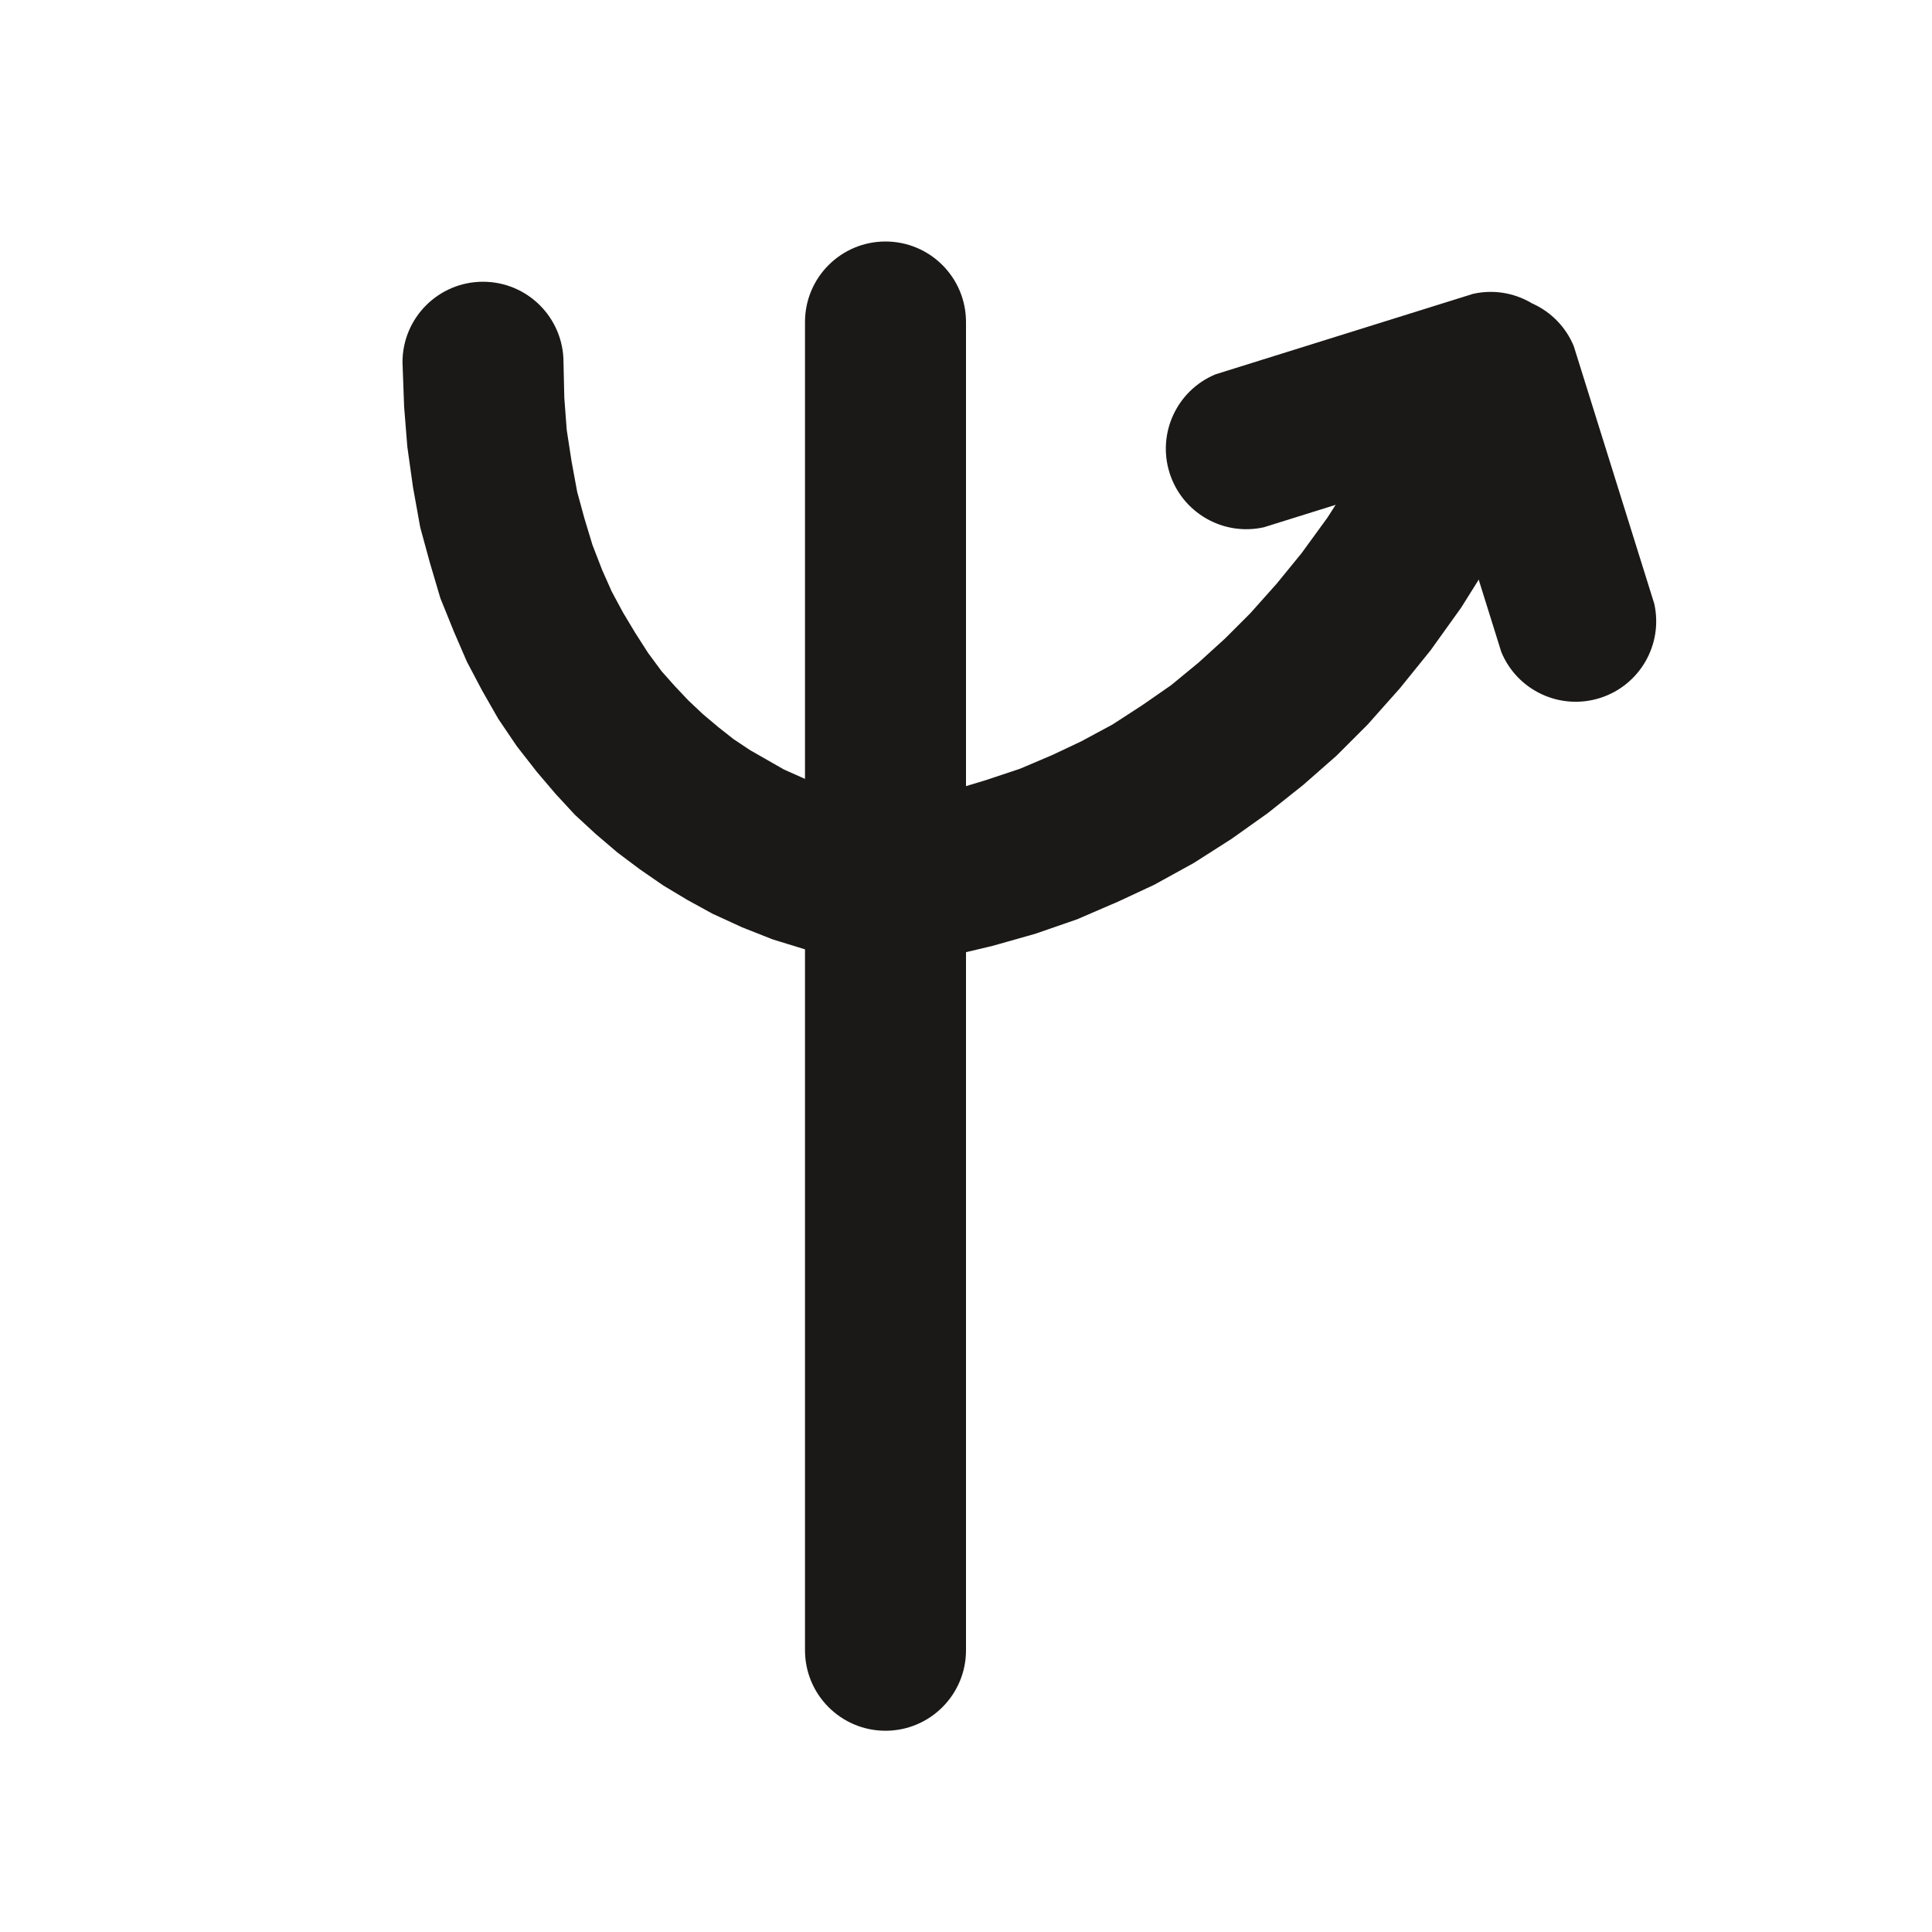
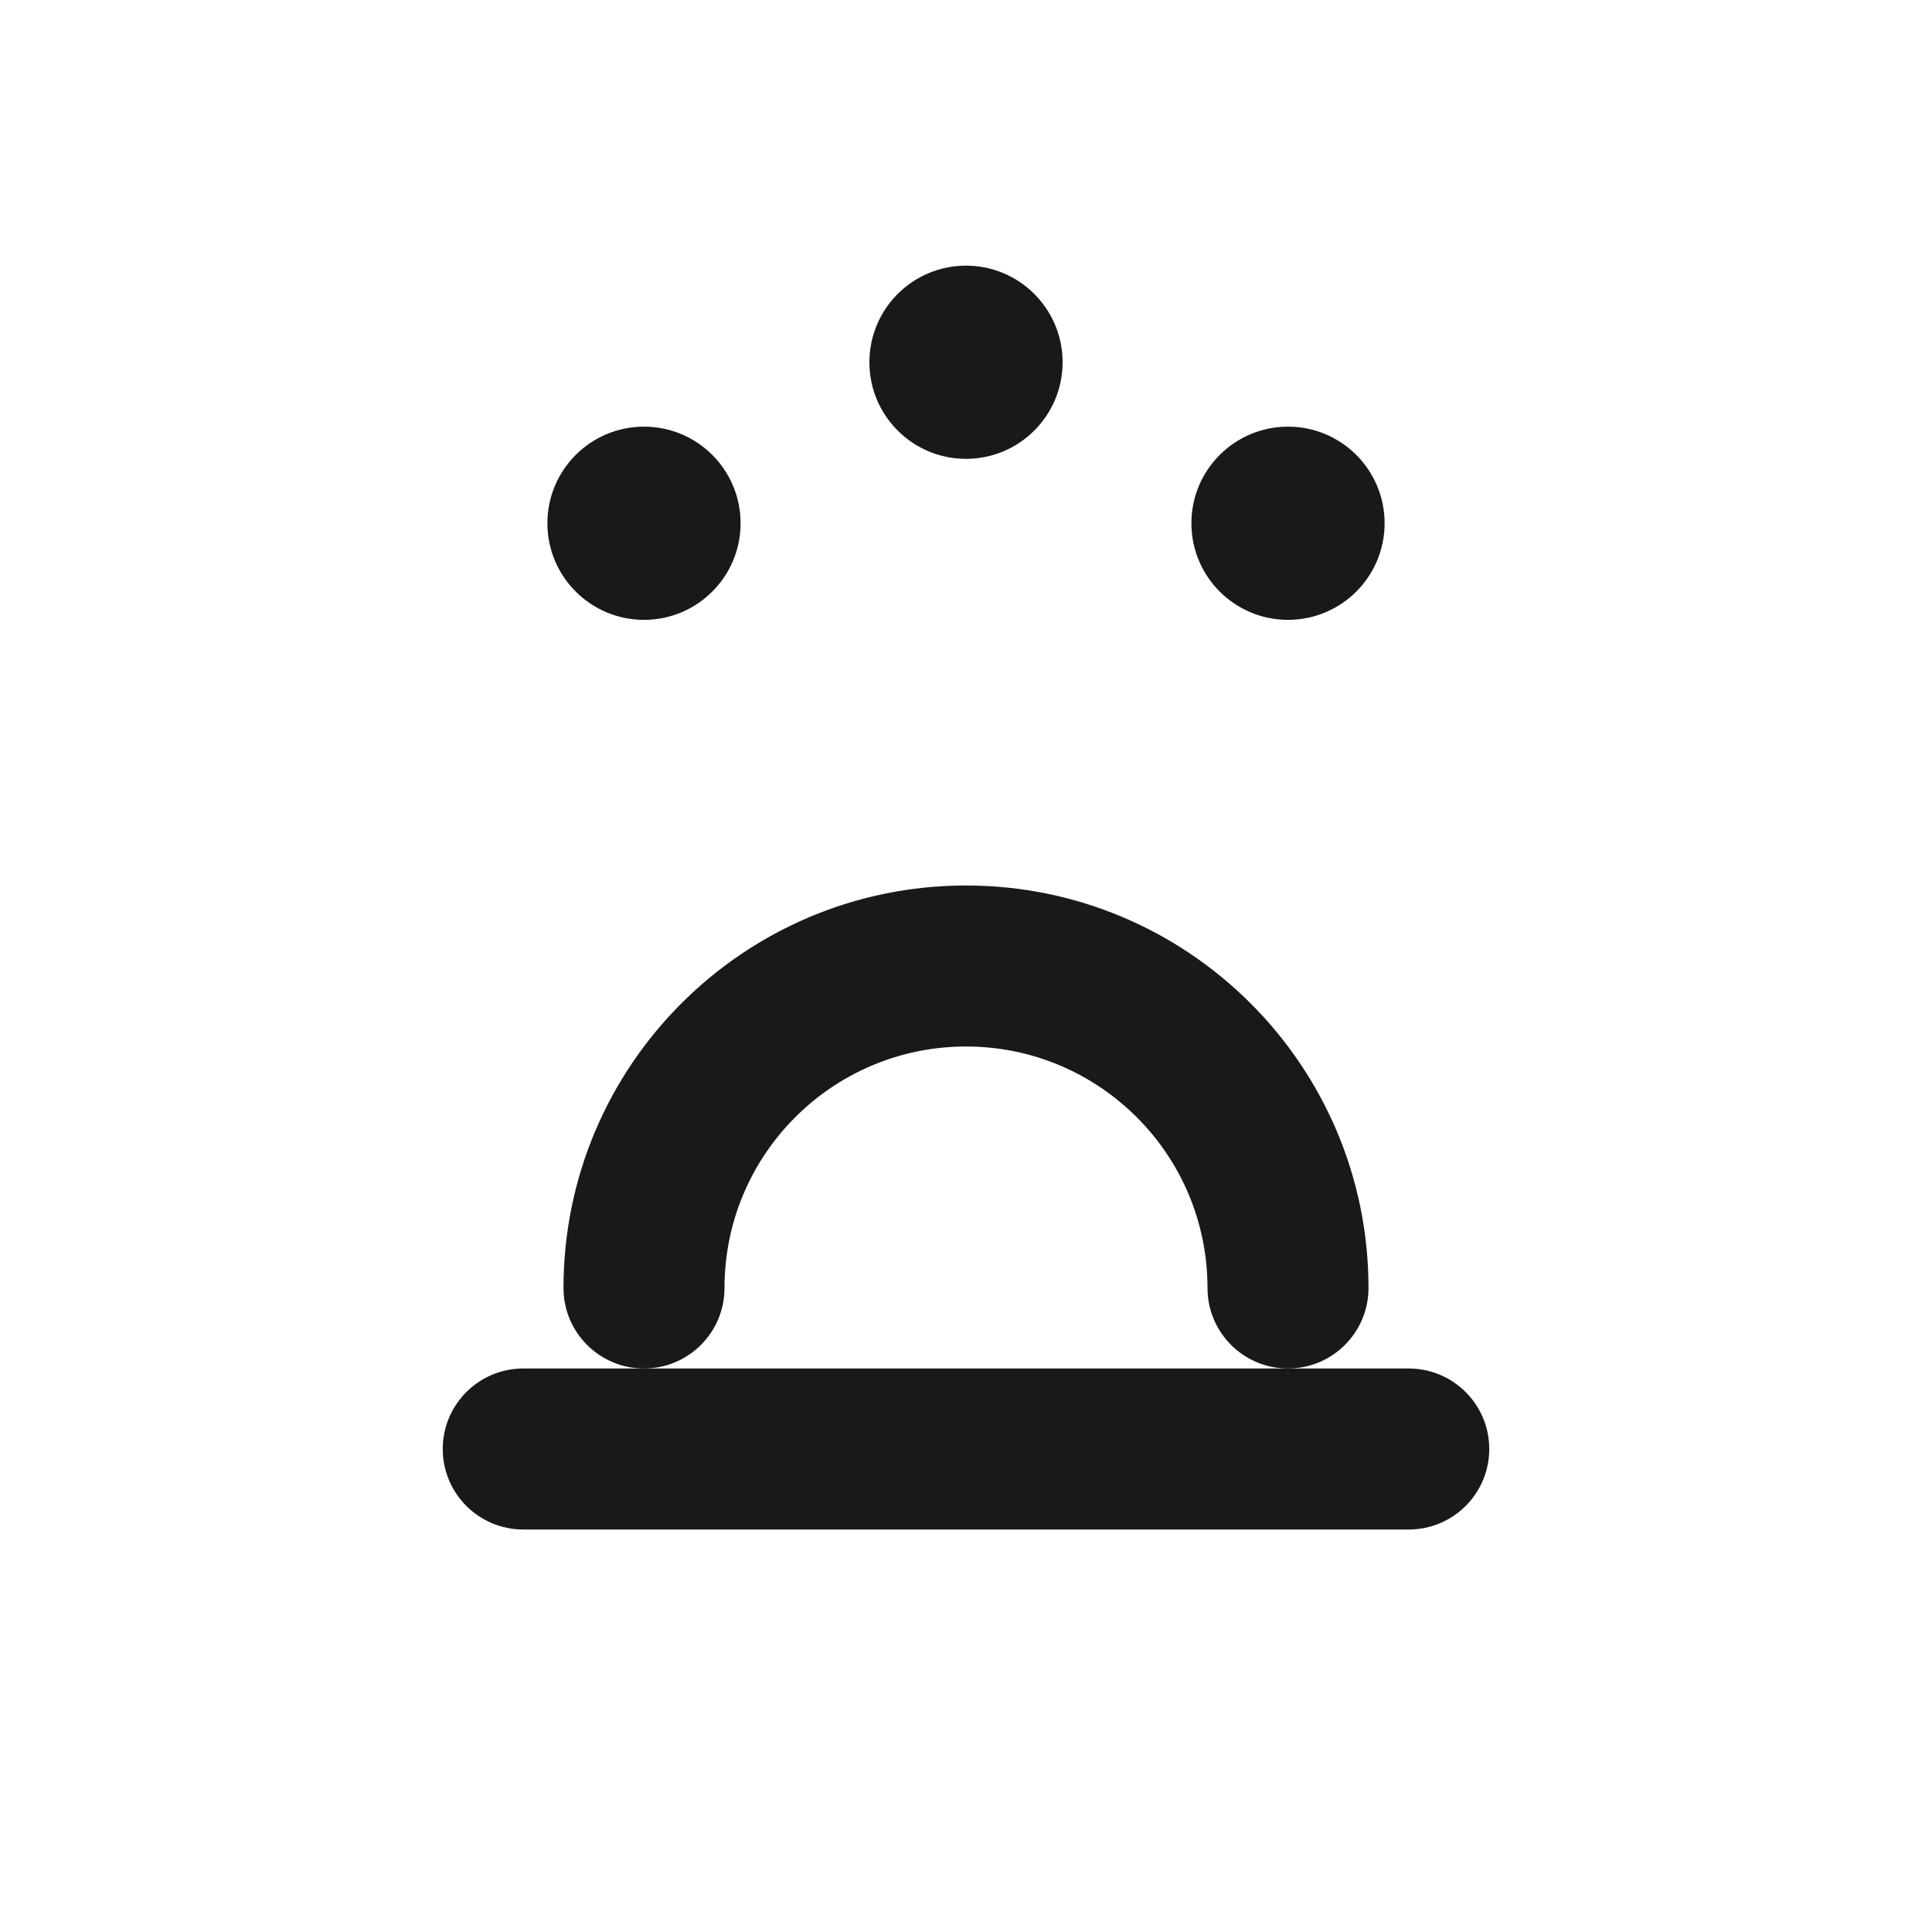
<svg xmlns="http://www.w3.org/2000/svg" width="24" height="24" viewBox="0 0 24 24" fill="none">
-   <path d="M12 4L12 20.5A1 1 0 0 1 10 20.5L10 20.5L10 4A1 1 0 0 1 12 4Z" fill="#1A1917" />
-   <path d="M7 4.5L7.01 4.94L7.04 5.34L7.1 5.73L7.17 6.11L7.26 6.44L7.36 6.77L7.48 7.08L7.6 7.35L7.74 7.61L7.89 7.86L8.05 8.11L8.22 8.34L8.38 8.52L8.55 8.7L8.73 8.87L8.92 9.03L9.11 9.18L9.32 9.32L9.53 9.44L9.74 9.56L10.01 9.68L10.28 9.78L10.55 9.87L10.83 9.95L11.12 10.01L11.17 10.01A1 1 0 0 1 10.83 11.99L10.83 11.99L10.78 11.98L10.38 11.9L9.99 11.79L9.6 11.67L9.22 11.52L8.85 11.35L8.54 11.18L8.24 11L7.95 10.8L7.67 10.59L7.4 10.36L7.14 10.12L6.9 9.86L6.67 9.59L6.42 9.27L6.19 8.93L5.99 8.58L5.8 8.22L5.64 7.85L5.47 7.43L5.34 6.99L5.22 6.55L5.13 6.05L5.06 5.55L5.02 5.05L5 4.5A1 1 0 0 1 7 4.5Z" fill="#1A1917" />
-   <path d="M10.86 10.01L11.34 9.93L11.82 9.82L12.25 9.69L12.67 9.55L13.07 9.38L13.43 9.21L13.82 9L14.19 8.76L14.55 8.51L14.89 8.23L15.22 7.93L15.53 7.62L15.86 7.25L16.17 6.87L16.49 6.43L16.81 5.93L17.12 5.37L17.43 4.75L17.58 4.4A1 1 0 0 1 19.42 5.2L19.42 5.2L19.25 5.58L18.89 6.3L18.52 6.96L18.15 7.55L17.77 8.08L17.39 8.55L16.99 9L16.6 9.39L16.19 9.75L15.75 10.1L15.3 10.42L14.83 10.72L14.34 10.99L13.89 11.2L13.38 11.42L12.86 11.6L12.33 11.75L11.74 11.89L11.14 11.99A1 1 0 0 1 10.86 10.01Z" fill="#1A1917" />
-   <path d="M15.1 4.65L18.3 3.65A1 1 0 0 1 18.9 5.55L18.9 5.55L15.7 6.55A1 1 0 0 1 15.1 4.65ZM19.55 4.3L20.55 7.5A1 1 0 0 1 18.65 8.1L18.65 8.1L17.65 4.9A1 1 0 0 1 19.55 4.3Z" fill="#1A1917" />
+   <circle cx="8" cy="6.5" r="1.2" fill="#1A1917" />
+   <circle cx="12" cy="4.5" r="1.2" fill="#1A1917" />
+   <circle cx="16" cy="6.5" r="1.2" fill="#1A1917" />
+   <path d="M7 16A4.5 4.5 0 0 1 17 16A1 1 0 0 1 15 16A2.5 2.5 0 0 0 9 16A1 1 0 0 1 7 16Z" fill="#1A1917" />
+   <rect x="5.5" y="17" width="13" height="2" rx="1" fill="#1A1917" />
</svg>
